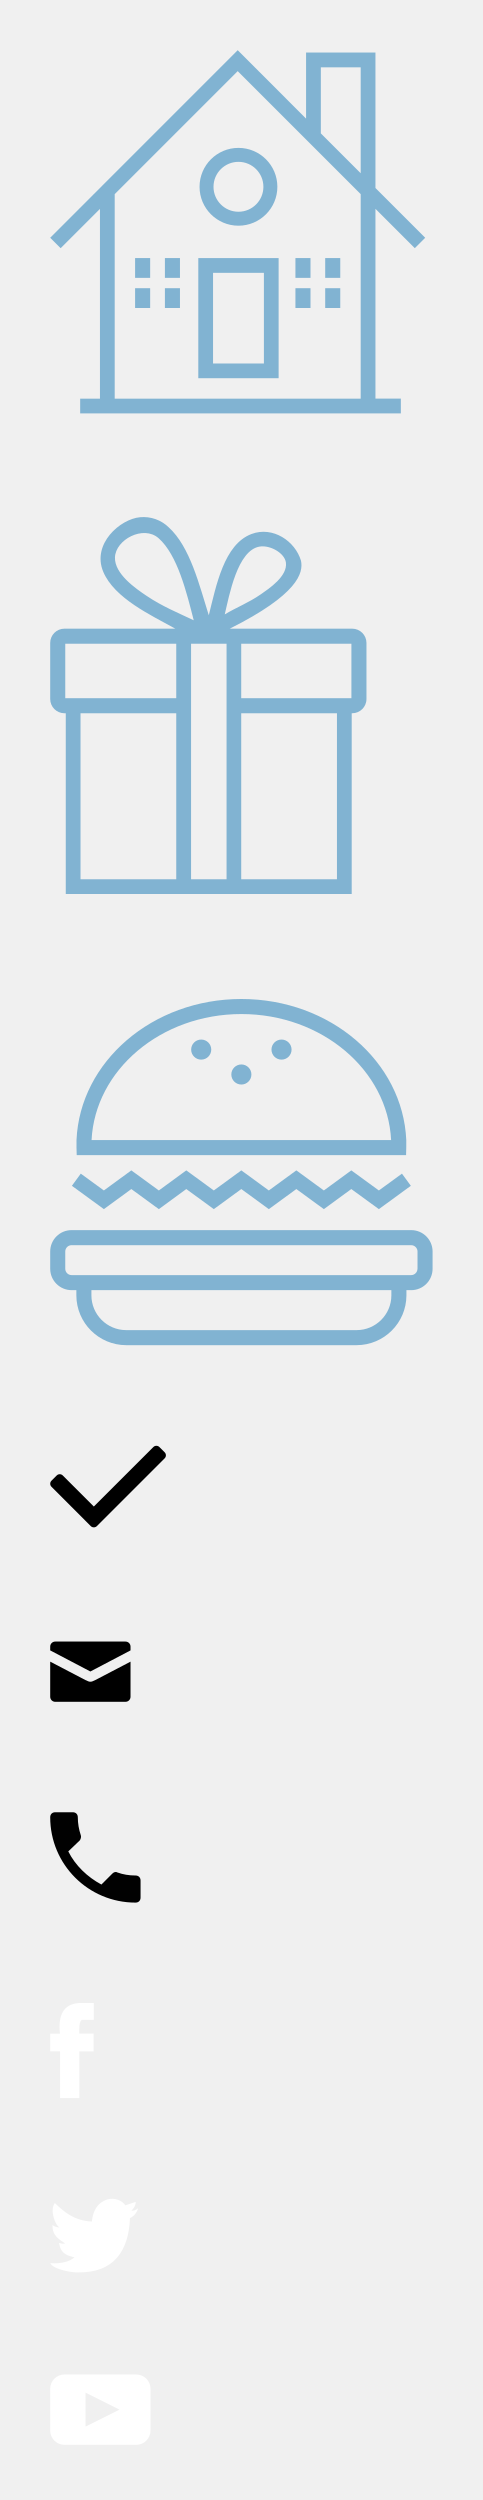
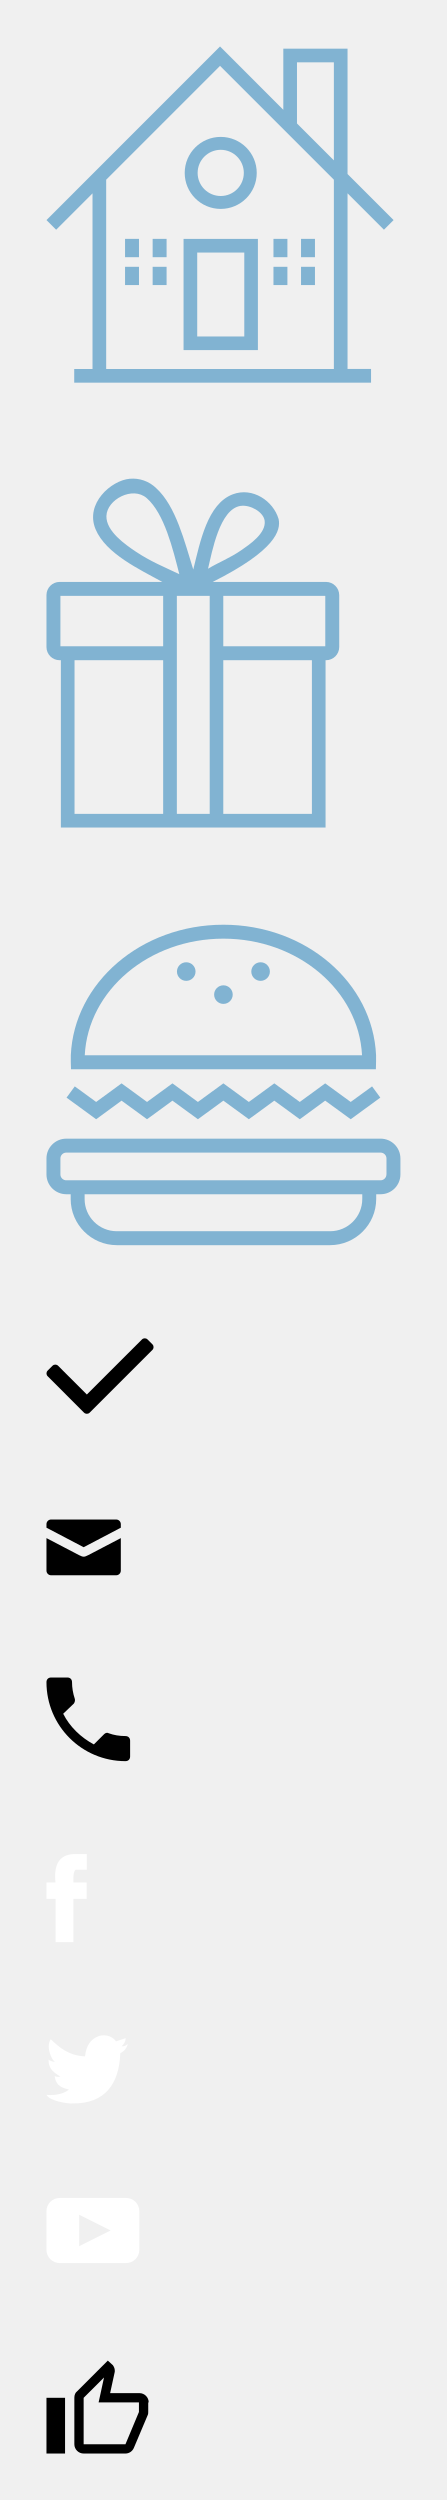
- <svg xmlns="http://www.w3.org/2000/svg" width="96.17" height="498" viewBox="0 0 96.17 498">
+ <svg xmlns="http://www.w3.org/2000/svg" width="96.17" height="538" viewBox="0 0 96.17 538">
  <svg width="94.69" height="92.35" viewBox="-10 -10 94.69 92.35" fill="#81b3d2" id="01-house" y="0">
    <path d="M29.5 65.34h16V41.41h-16v23.94zm13.07-2.93H32.44V44.35h10.13V62.4z" />
    <path d="M72.62 39.44l2.08-2.08-9.91-9.91V.47H50.97v13.16L37.35 0 0 37.36l2.08 2.08 7.83-7.83v37.8H5.97v2.94h63.88V69.4h-5.06V31.6l7.83 7.83zM53.92 3.41h7.93v21.1l-7.94-7.94V3.41zm7.93 66h-49V28.67l24.5-24.5 24.5 24.5v40.74z" />
    <path d="M29.75 27.21a7.75 7.75 0 1 0 15.5 0 7.75 7.75 0 0 0-15.5 0zm7.75-4.97a4.97 4.97 0 1 1 0 9.94 4.97 4.97 0 0 1 0-9.94zM16.91 41.41h3v3.94h-3zm5.94 0h3v3.94h-3zm-5.94 6h3v3.94h-3zm5.94 0h3v3.94h-3zm26-6h3v3.94h-3zm5.93 0h3v3.94h-3zm-5.93 6h3v3.94h-3zm5.93 0h3v3.94h-3z" />
  </svg>
  <svg width="83" height="95.08" viewBox="-10 -10 83 95.08" fill="#81b3d2" id="02-gift" y="93">
    <path d="M60.16 22.23H35.77c13.6-6.82 14.69-11.12 14.19-13.52-1.15-3.92-5.6-6.94-9.85-5.34-5.49 2.06-7.03 10.26-8.52 16.19-1.89-6-3.72-13.65-8-17.53a7.19 7.19 0 0 0-5.68-2c-3.97.35-9.65 5.32-7.35 10.85 2.22 5.31 9.54 8.67 14.36 11.35H2.83A2.84 2.84 0 0 0 0 25.07v11.18a2.84 2.84 0 0 0 2.83 2.83h.27v36h56.96v-36h.1A2.84 2.84 0 0 0 63 36.25V25.07a2.85 2.85 0 0 0-2.84-2.84zM41.77 5.87c2.08-.3 4.91 1.29 5.18 3.17.39 2.73-3.35 5.2-5 6.35-2.49 1.72-4.86 2.6-7.18 4 .87-3.64 2.5-12.85 7-13.52zm-22.53 9.85c-2.19-1.47-6.44-4.38-6.34-7.68.11-3.55 5.66-6.49 8.68-3.84 3.8 3.33 5.63 10.98 7.01 16.36-3.2-1.52-6.23-2.75-9.35-4.84zm5.88 56.43H6.04V39.08h19.07v33.07zm0-36.07H3V25.23h22.11v10.85zm10 36.07h-7.06V25.23h7.07v46.92zm22.02 0H38.05V39.08h19.07v33.07zM60 36.08H38.05V25.23H60v10.85z" />
  </svg>
  <svg width="96.17" height="88.96" viewBox="-10 -10 96.17 88.96" fill="#81b3d2" id="03-eat" y="189">
    <path d="M71.91 46.04H4.25A4.26 4.26 0 0 0 0 50.3v3.46A4.27 4.27 0 0 0 4.25 58h.96v1.04a9.95 9.95 0 0 0 9.92 9.92h45.9a9.95 9.95 0 0 0 9.93-9.92V58h.95a4.26 4.26 0 0 0 4.26-4.25v-3.46a4.26 4.26 0 0 0-4.26-4.25zm-3.95 13c0 3.81-3.1 6.92-6.92 6.92H15.13a6.93 6.93 0 0 1-6.92-6.92V58h59.75v1.04zm5.2-5.3c0 .69-.57 1.26-1.25 1.26H4.25C3.57 55 3 54.43 3 53.75v-3.46c0-.68.57-1.25 1.25-1.25h67.66c.68 0 1.26.57 1.26 1.25v3.46zm-57-15.88l5.48 4 5.47-4 5.48 4 5.48-4 5.48 4 5.48-4 5.48 4 5.47-4 5.49 4 6.37-4.65-1.77-2.42-4.6 3.35-5.49-4-5.47 4-5.48-4-5.48 4-5.48-4-5.48 4-5.48-4-5.47 4-5.48-4-5.47 4-4.6-3.35-1.77 2.42 6.37 4.65zm54.73-6.76c.04-.62.05-2.62.04-3C70.24 12.47 55.8 0 38.08 0S5.92 12.48 5.24 28.1c-.02.38 0 2.38.04 3h65.6zM38.09 3C54.1 3 67.22 14.15 67.91 28.1H8.24C8.94 14.14 22.05 3 38.08 3z" />
    <circle cx="38.08" cy="15.04" r="2" />
    <circle cx="30.08" cy="10.08" r="2" />
    <circle cx="46.08" cy="10.08" r="2" />
  </svg>
  <svg version="1" width="43.05" height="36.25" viewBox="-10 -10 43.05 36.25" id="04-tick" y="278">
    <path d="M22.8 1.3L21.75.25a.85.85 0 0 0-1.2 0L8.69 12.1 2.5 5.91a.85.85 0 0 0-1.2 0L.25 6.96a.85.85 0 0 0 0 1.2L8.08 16a.87.87 0 0 0 1.22 0L22.8 2.5a.85.85 0 0 0 0-1.2z" />
  </svg>
  <svg width="36" height="36" viewBox="-10 -10 36 36" id="05-mail" y="315">
    <path d="M8 10c-.27 0-.5-.1-1-.34L0 6v7a1 1 0 0 0 1 1h14a1 1 0 0 0 1-1V6L9 9.66c-.5.25-.73.34-1 .34zm7-8H1a1 1 0 0 0-1 1v.76l8 4.2 8-4.2V3a1 1 0 0 0-1-1z" />
  </svg>
  <svg version="1" width="38" height="38" viewBox="-10 -10 38 38" id="06-phone" y="351">
    <path fill="#010101" d="M3.6 7.8c1.4 2.8 3.8 5.1 6.6 6.6l2.2-2.2c.3-.3.7-.4 1-.2 1.1.4 2.3.6 3.6.6.6 0 1 .4 1 1V17c0 .6-.4 1-1 1C7.6 18 0 10.4 0 1c0-.6.4-1 1-1h3.5c.6 0 1 .4 1 1 0 1.2.2 2.4.6 3.6.1.3 0 .7-.2 1L3.6 7.8z" />
  </svg>
  <svg version="1" width="28.67" height="38.94" viewBox="-10 -10 28.67 38.94" fill="#fff" id="07-facebook" y="389">
    <path d="M6.28 3.36h2.4V0H5.8C2.65.18 1.54 2.39 1.94 6.11H0v3.52h1.96v9.31H5.8v-9.3h2.85V6.1H5.8c-.03-1.04-.04-2.4.49-2.75z" />
  </svg>
  <svg version="1" width="37.5" height="34.66" viewBox="-10 -10 37.5 34.66" fill="#fff" id="08-twitter" y="428">
    <path fill-rule="evenodd" clip-rule="evenodd" d="M11.28.15c1.74-.48 3.08.27 3.69 1.15.7-.22 1.37-.47 2.07-.69 0 .84-.54 1.48-.88 1.73.7.17 1.34-.48 1.34-.48a2.9 2.9 0 0 1-1.61 1.98c-.24 6.59-3.27 10.95-10.38 10.82h-.46c-.43 0-4.3-.45-5.05-1.84 2.34.19 4.01-.42 4.83-1.15-.98-.3-2.76-.47-3.06-2.88.36.1.58.22 1.22.11C1.76 8.07.4 7.37.46 5.22c.3.32 1.1.52 1.38.46C1.12 5.44-.19 2.4.92.84 2.8 2.65 4.77 4.36 8.3 4.53c.22-2.24 1.17-3.74 3-4.38z" />
  </svg>
  <svg version="1" width="39.98" height="34.02" viewBox="-10 -10 39.98 34.02" fill="#fff" id="09-youtube" y="463">
    <path d="M17.14 0H2.84A2.84 2.84 0 0 0 0 2.83v8.35a2.84 2.84 0 0 0 2.83 2.83h14.32a2.84 2.84 0 0 0 2.83-2.83V2.84A2.84 2.84 0 0 0 17.14 0zM7.04 10.4V3.61L13.8 7l-6.76 3.38z" />
  </svg>
+   <svg version="1" width="42" height="40" viewBox="-10 -10 42 40" id="10-like" y="498">
+     <path d="M12.38 3.65l-.63 2.92L11.22 9h8.68v2.06L17 18H8V8.03L8.01 8l4.37-4.36M2 10v8-8M13.2 0L6.6 6.6c-.4.3-.6.8-.6 1.4v10c0 1.1.9 2 2 2h9c.8 0 1.5-.5 1.8-1.2l3-7.1c.1-.2.1-.5.1-.7V9h.1a2 2 0 0 0-2-2h-6.3l1-4.6v-.3c0-.4-.2-.8-.4-1.1l-1.1-1zM4 8H0v12h4V8zm18 1v.04V9z" />
+   </svg>
</svg>
